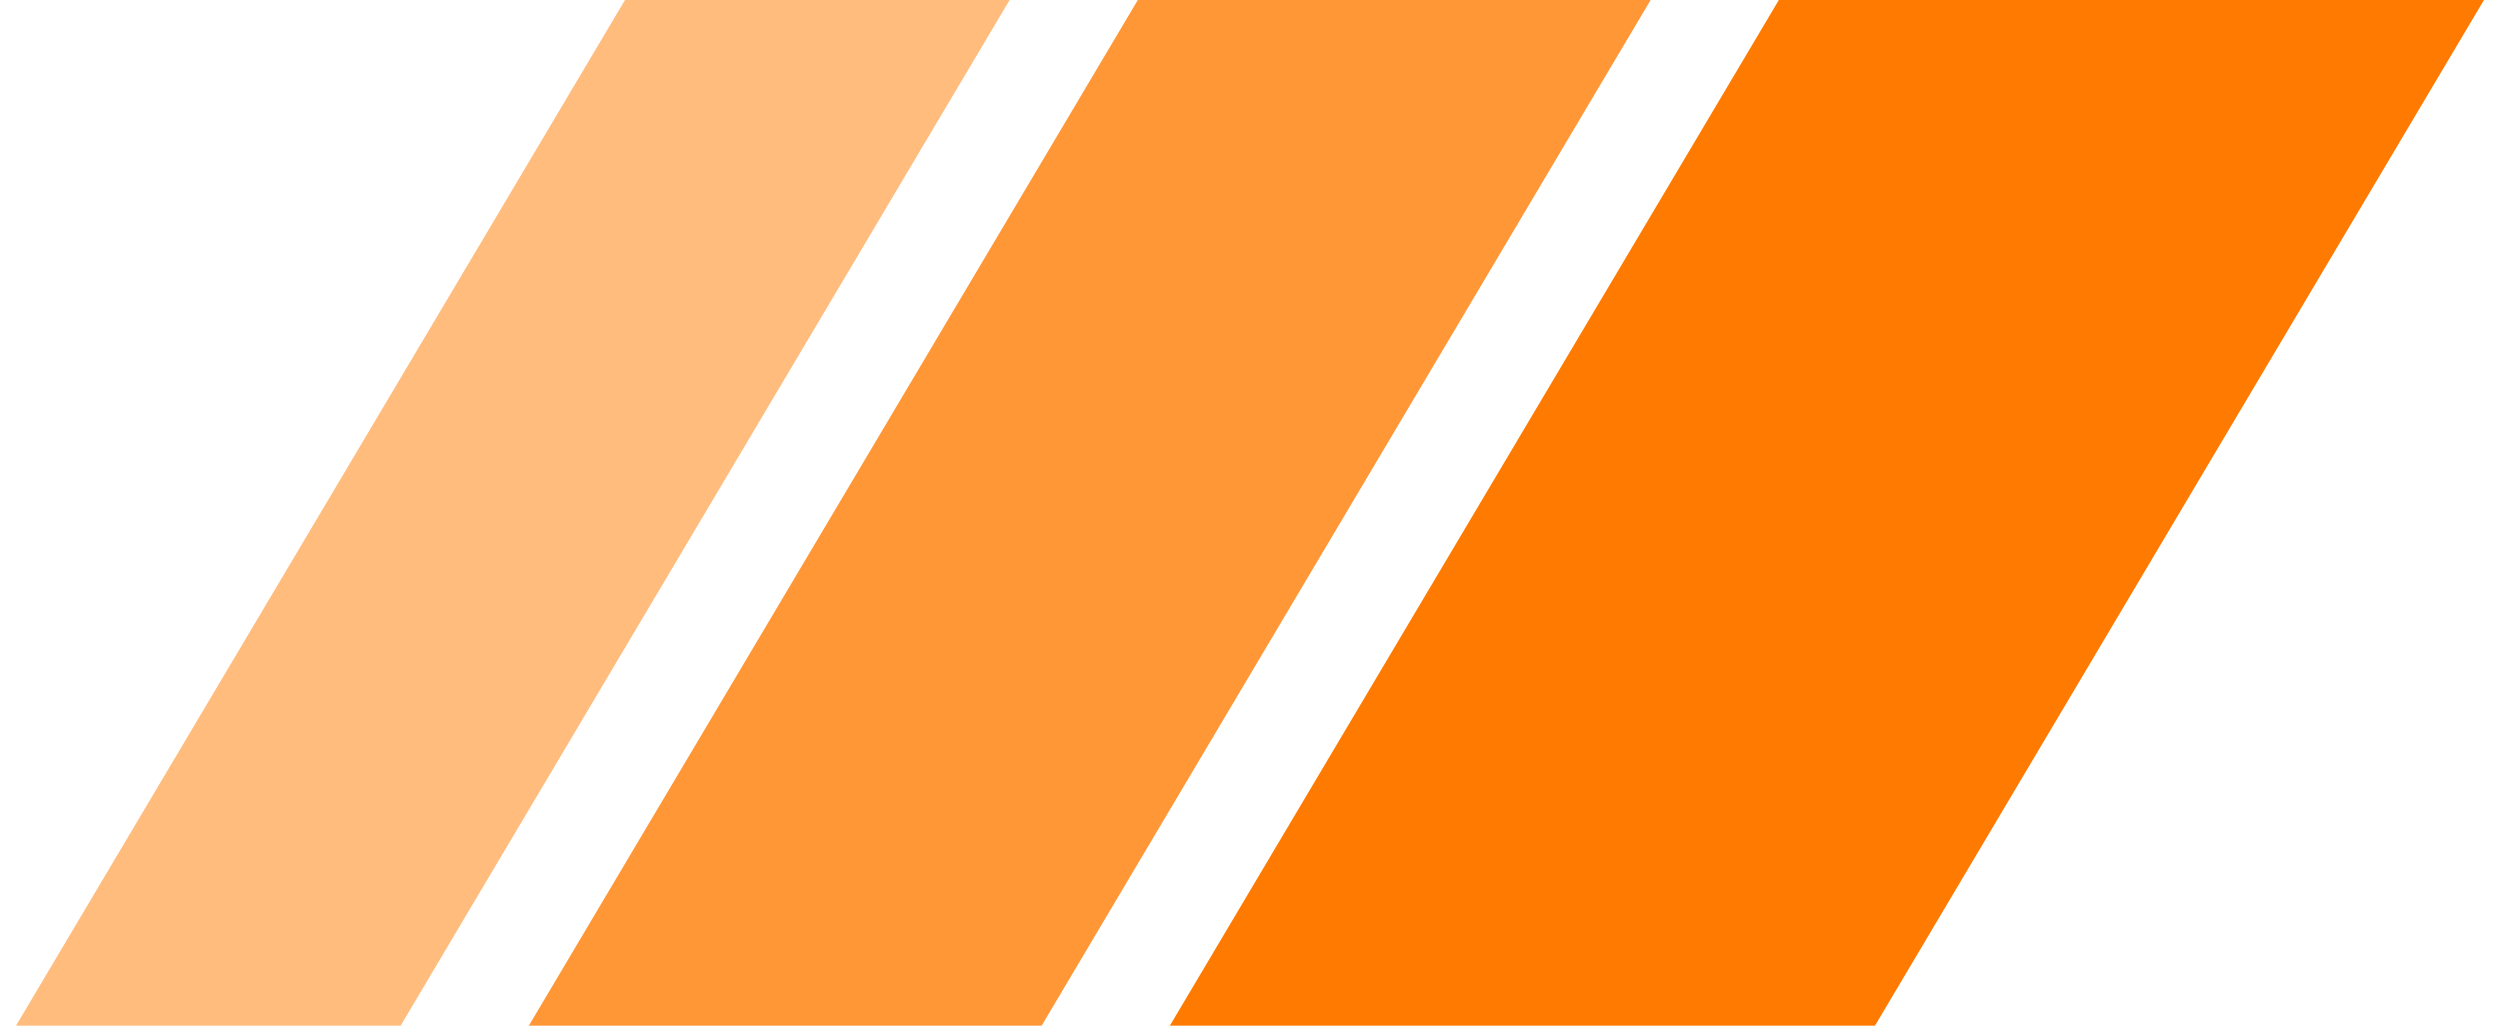
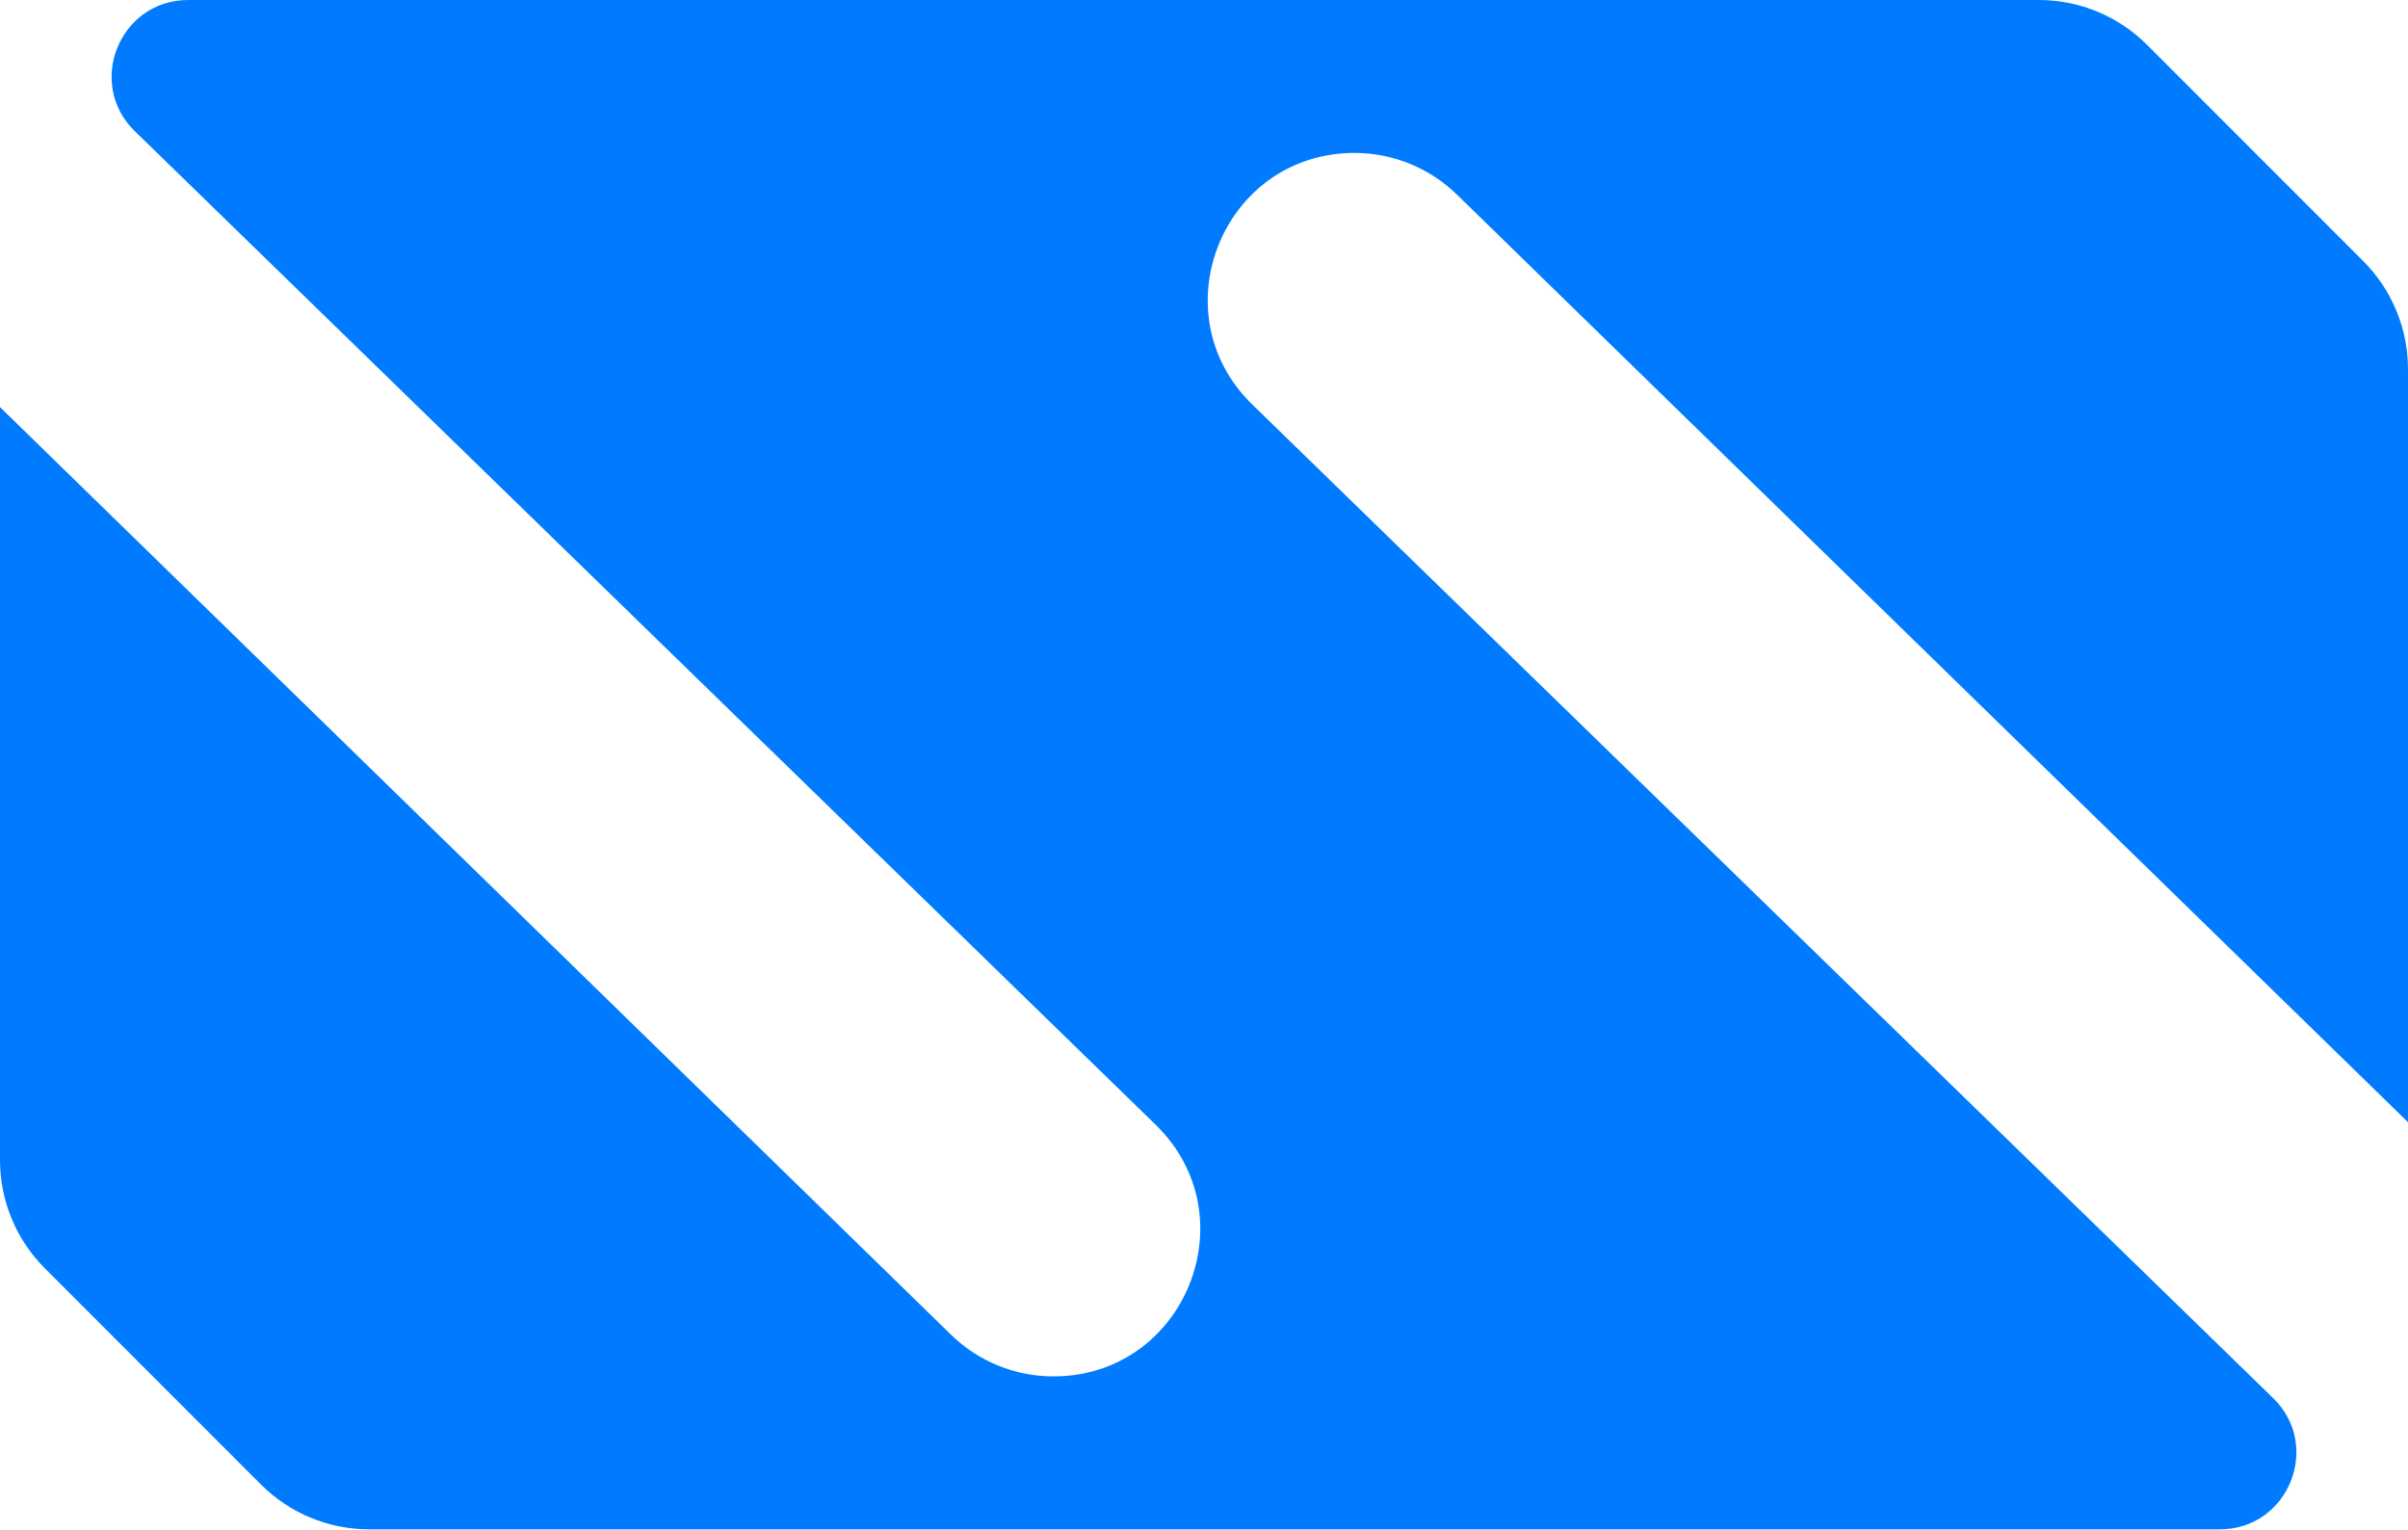
- <svg xmlns="http://www.w3.org/2000/svg" id="logo-38" width="78" height="32" viewBox="0 0 78 32" fill="none">
-   <path d="M55.5 0H77.5L58.5 32H36.5L55.5 0Z" class="ccustom" fill="#FF7A00" />
-   <path d="M35.5 0H51.5L32.5 32H16.5L35.5 0Z" class="ccompli1" fill="#FF9736" />
-   <path d="M19.5 0H31.5L12.5 32H0.5L19.5 0Z" class="ccompli2" fill="#FFBC7D" />
+ <svg xmlns="http://www.w3.org/2000/svg" width="63" height="40" viewBox="0 0 63 40" fill="none" id="Logo">
+   <g id="logogram">
+     <path d="M63 29.351L38.117 5.089C37.401 4.391 36.44 4 35.44 4C31.998 4 30.299 8.183 32.766 10.583L59.471 36.567C60.758 37.818 59.871 40 58.077 40H9.657C8.596 40 7.579 39.579 6.828 38.828L1.172 33.172C0.421 32.421 0 31.404 0 30.343V10.648L24.883 34.911C25.599 35.609 26.56 36 27.56 36C31.002 36 32.701 31.817 30.234 29.417L3.529 3.433C2.242 2.182 3.128 0 4.924 0H53.343C54.404 0 55.421 0.421 56.172 1.172L61.828 6.828C62.579 7.579 63 8.596 63 9.657V29.351Z" fill="#007BFF" />
+   </g>
</svg>
